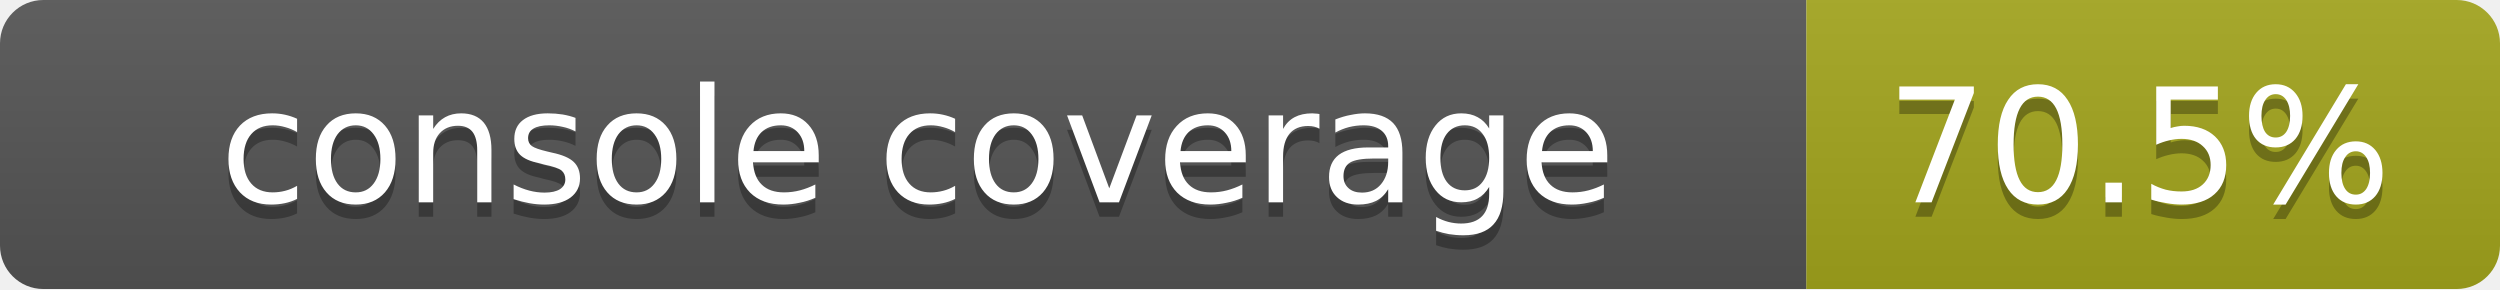
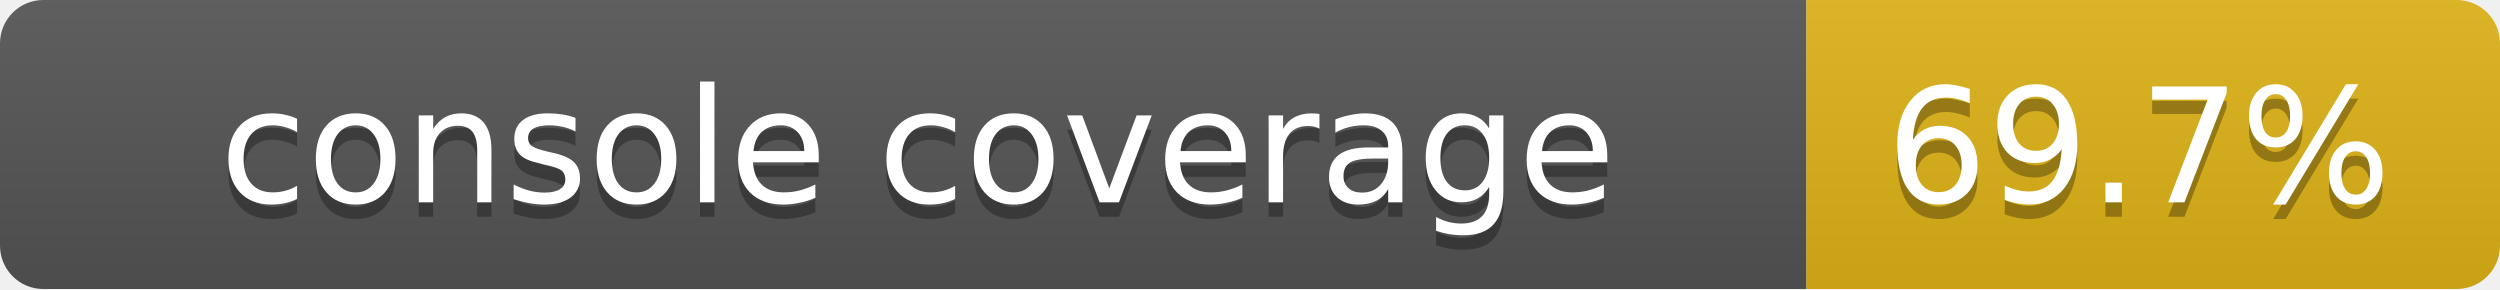
<svg xmlns="http://www.w3.org/2000/svg" width="173" height="20">
  <linearGradient id="smooth" x2="0" y2="100%">
    <stop offset="0" stop-color="#bbb" stop-opacity=".1" />
    <stop offset="1" stop-opacity=".1" />
  </linearGradient>
  <mask id="round">
    <rect width="173" height="20" rx="3" fill="#fff" />
  </mask>
  <g mask="url(#round)">
    <rect width="125" height="20" fill="#555" />
-     <rect x="125" width="48" height="20" fill="#a4a61d" />
+     <rect x="125" width="48" height="20" fill="#dfb317" />
    <rect width="173" height="20" fill="url(#smooth)" />
  </g>
  <g fill="#fff" text-anchor="middle" font-family="DejaVu Sans,Verdana,Geneva,sans-serif" font-size="11">
    <text x="63.5" y="15" fill="#010101" fill-opacity=".3">console coverage</text>
    <text x="63.5" y="14">console coverage</text>
-     <text x="148" y="15" fill="#010101" fill-opacity=".3">70.5%</text>
-     <text x="148" y="14">70.5%</text>
+     <text x="148" y="15" fill="#010101" fill-opacity=".3">69.7%</text>
+     <text x="148" y="14">69.7%</text>
  </g>
</svg>
